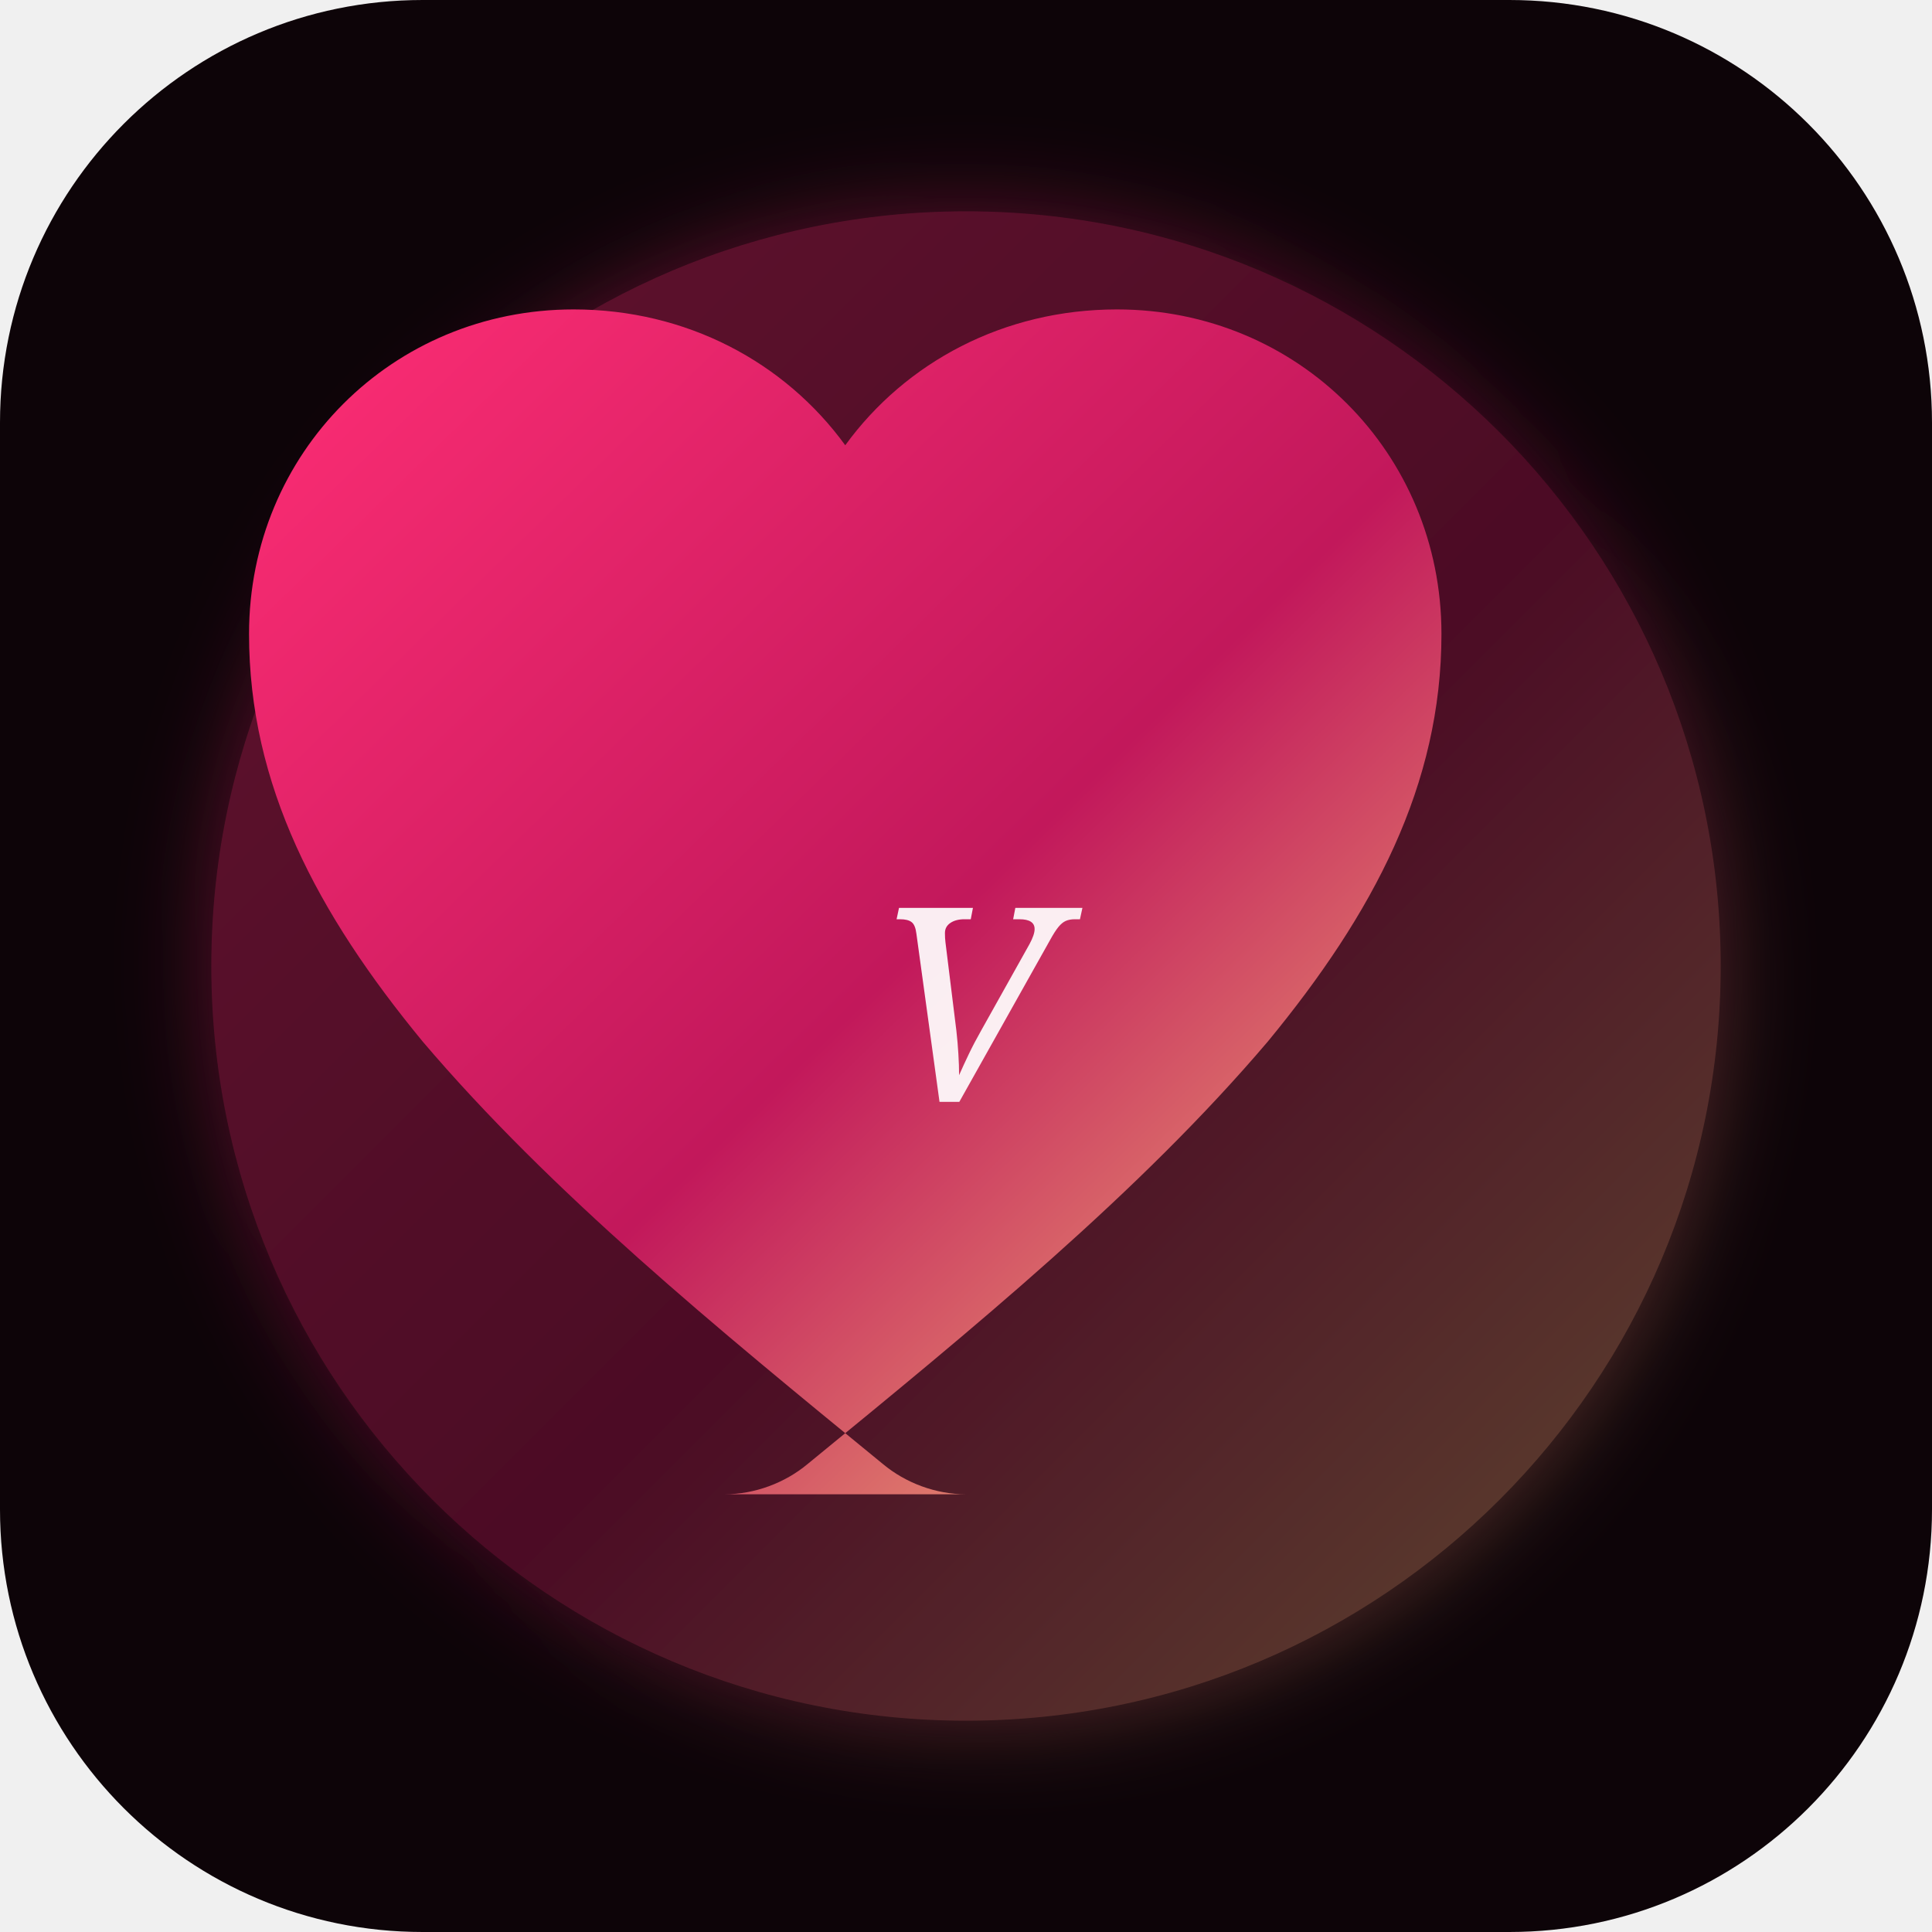
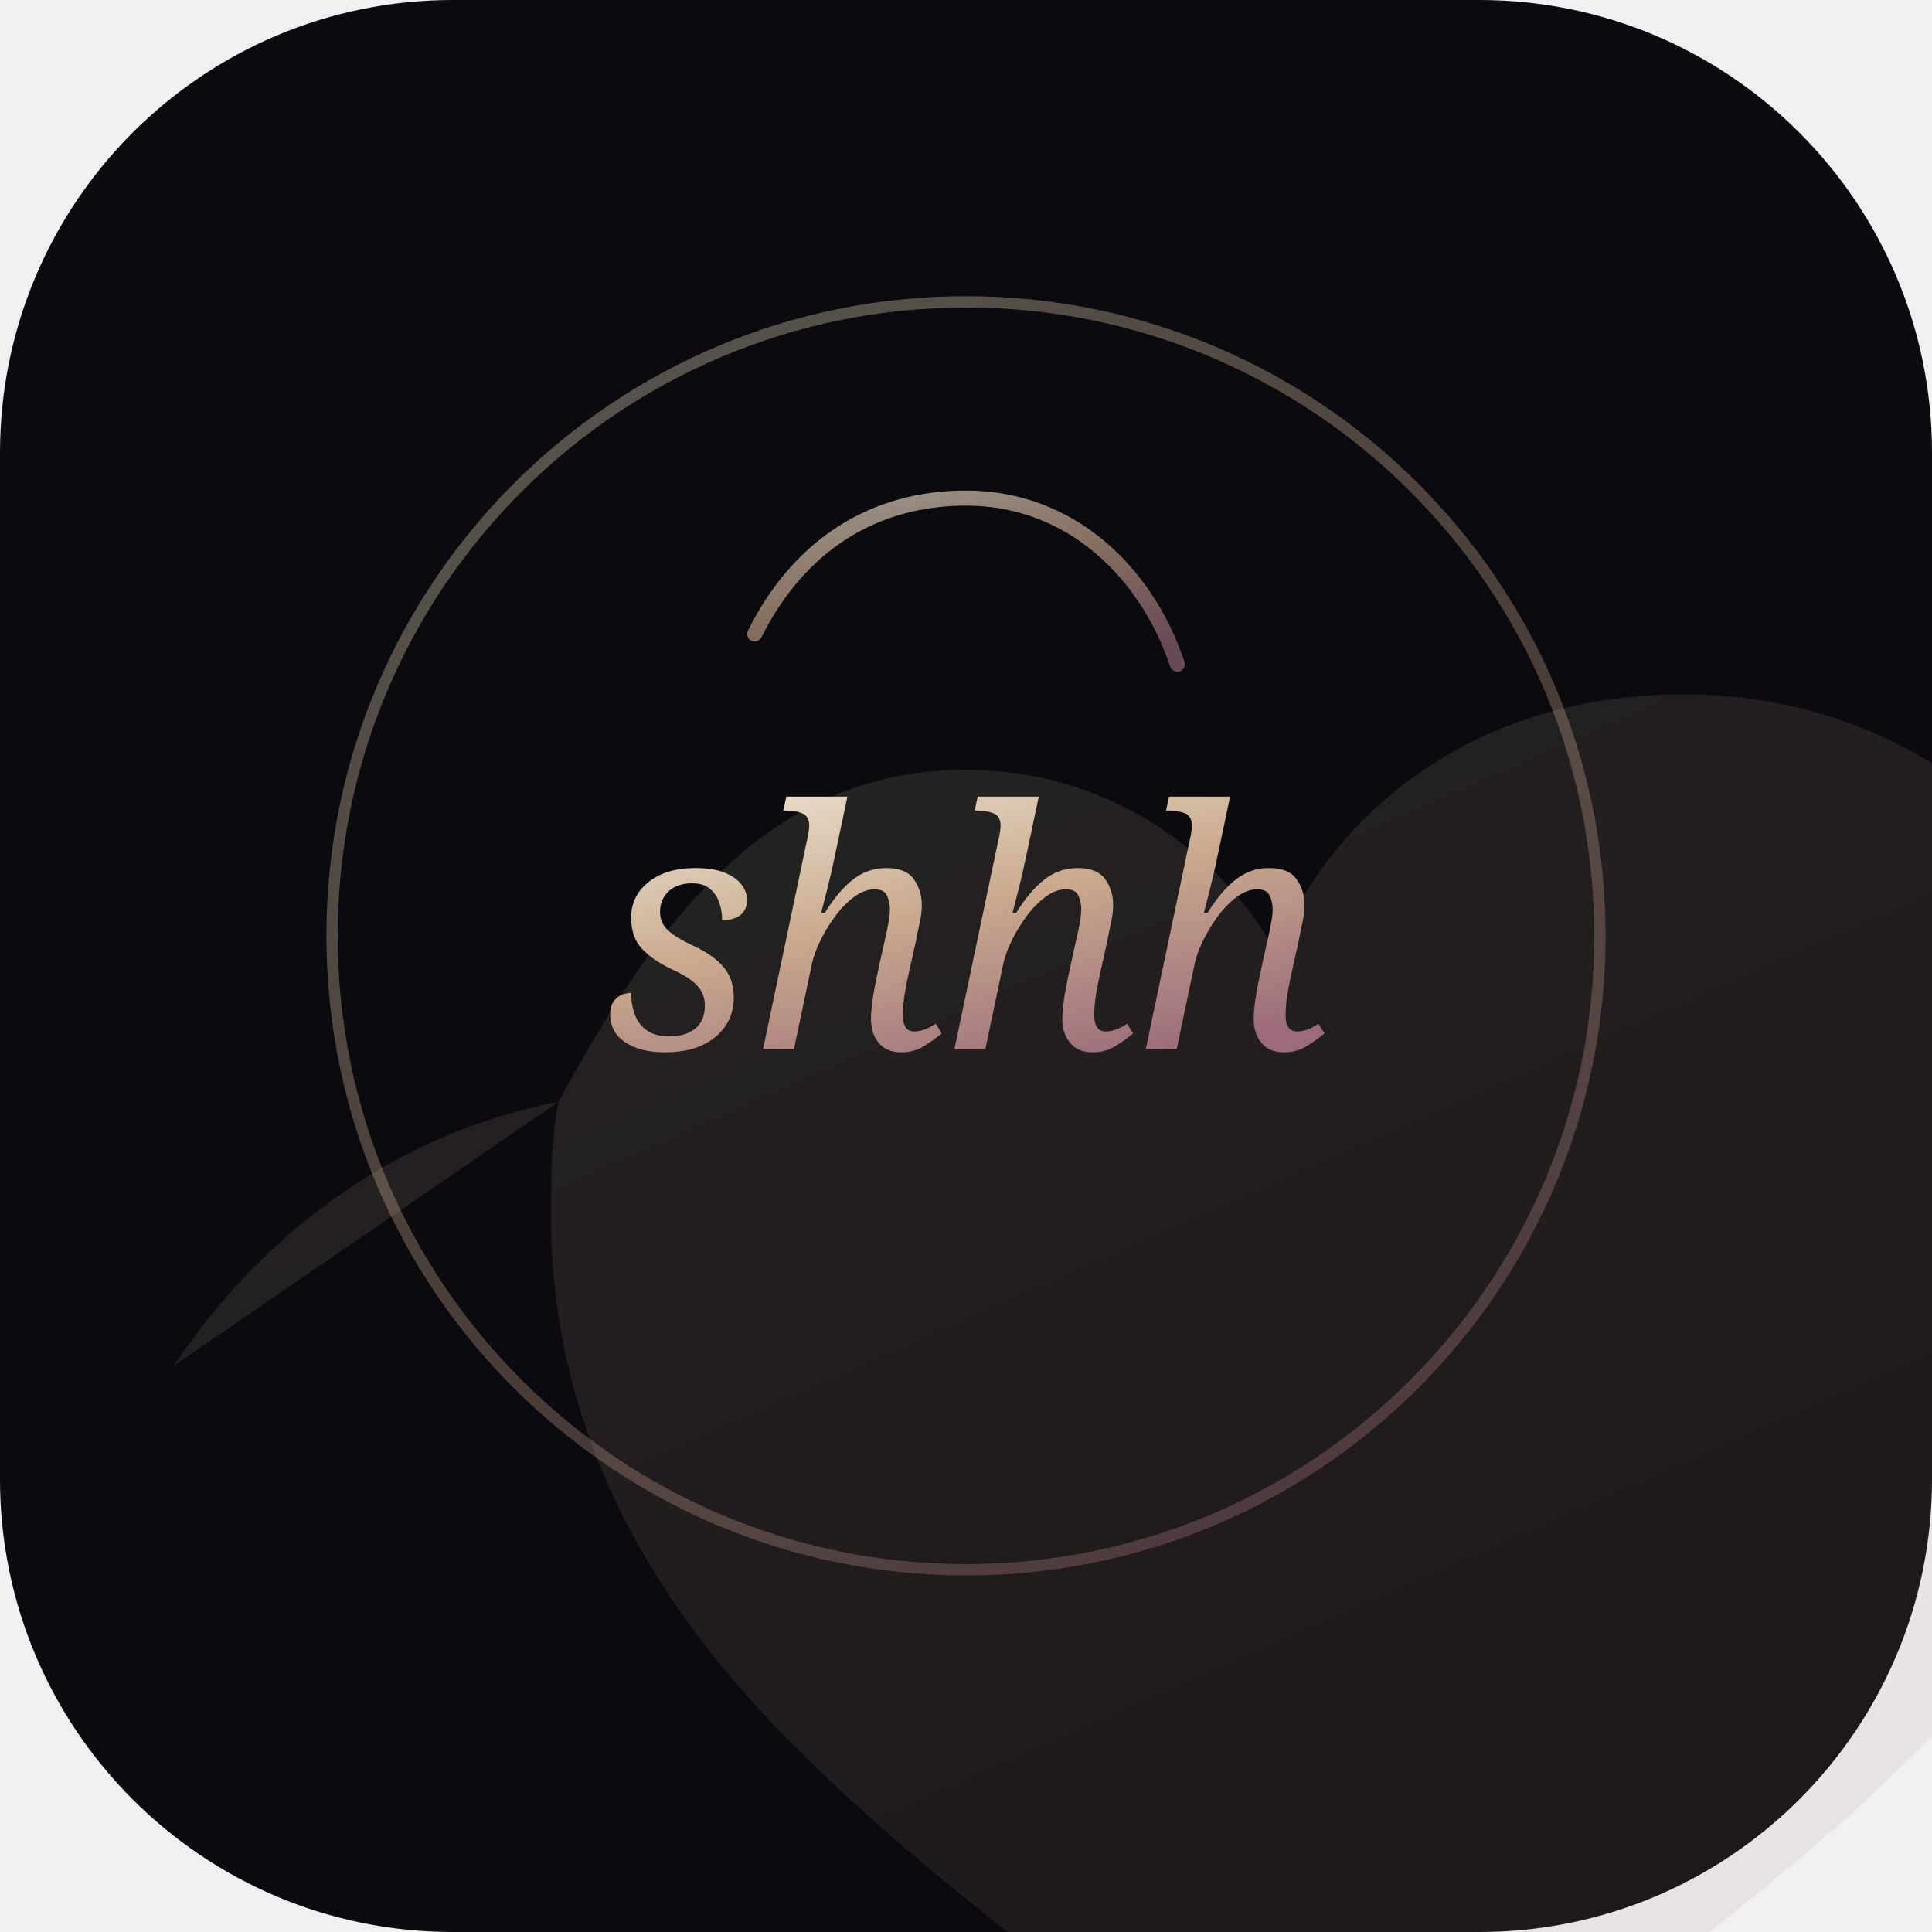
- <svg xmlns="http://www.w3.org/2000/svg" viewBox="0 0 512 512" role="img" aria-label="Velvet">
+ <svg xmlns="http://www.w3.org/2000/svg" viewBox="0 0 512 512" role="img" aria-label="shhh">
  <defs>
-     <linearGradient id="g" x1="0%" y1="0%" x2="100%" y2="100%">
-       <stop offset="0%" stop-color="#ff2e75" />
-       <stop offset="55%" stop-color="#c2185b" />
-       <stop offset="100%" stop-color="#f5c97a" />
+     <linearGradient id="a" x1="20%" y1="0%" x2="80%" y2="100%">
+       <stop offset="0%" stop-color="#e8dcc8" />
+       <stop offset="45%" stop-color="#c9a88e" />
+       <stop offset="100%" stop-color="#9b6b7a" />
    </linearGradient>
-     <filter id="glow" x="-50%" y="-50%" width="200%" height="200%">
-       <feGaussianBlur stdDeviation="12" result="b" />
-       <feMerge>
-         <feMergeNode in="b" />
-         <feMergeNode in="SourceGraphic" />
-       </feMerge>
-     </filter>
  </defs>
-   <rect width="512" height="512" rx="112" fill="#0d0408" />
-   <circle cx="256" cy="256" r="200" fill="url(#g)" opacity="0.35" filter="url(#glow)" />
-   <path fill="url(#g)" d="M256 396c-8 0-16-3-22-8-44-36-88-72-122-112-28-34-46-68-46-108 0-48 38-86 86-86 30 0 56 14 72 36 16-22 42-36 72-36 48 0 86 38 86 86 0 40-18 74-46 108-34 40-78 76-122 112-6 5-14 8-22 8z" />
-   <text x="256" y="292" text-anchor="middle" font-family="Georgia,serif" font-size="72" font-style="italic" fill="#fff" opacity="0.92">V</text>
+   <rect width="512" height="512" rx="120" fill="#0b0a0e" />
+   <circle cx="256" cy="248" r="168" fill="none" stroke="url(#a)" stroke-width="3" opacity="0.35" />
+   <path fill="url(#a)" d="M148 292c28-52 58-88 108-88 36 0 66 20 82 48 18-42 58-68 108-68 76 0 128 62 128 138 0 52-22 96-58 134-36 38-86 74-136 110-12 10-28 10-40 0-50-36-100-72-136-110-36-38-58-82-58-134 0-10 0-20 2-30-42 8-78 34-102 70z" opacity="0.12" />
+   <text x="256" y="278" text-anchor="middle" font-family="Georgia,serif" font-size="88" font-weight="500" font-style="italic" fill="url(#a)" letter-spacing="-2">shhh</text>
+   <path stroke="url(#a)" stroke-width="4" fill="none" stroke-linecap="round" d="M200 168c12-24 32-36 56-36 28 0 48 20 56 44" opacity="0.65" />
</svg>
